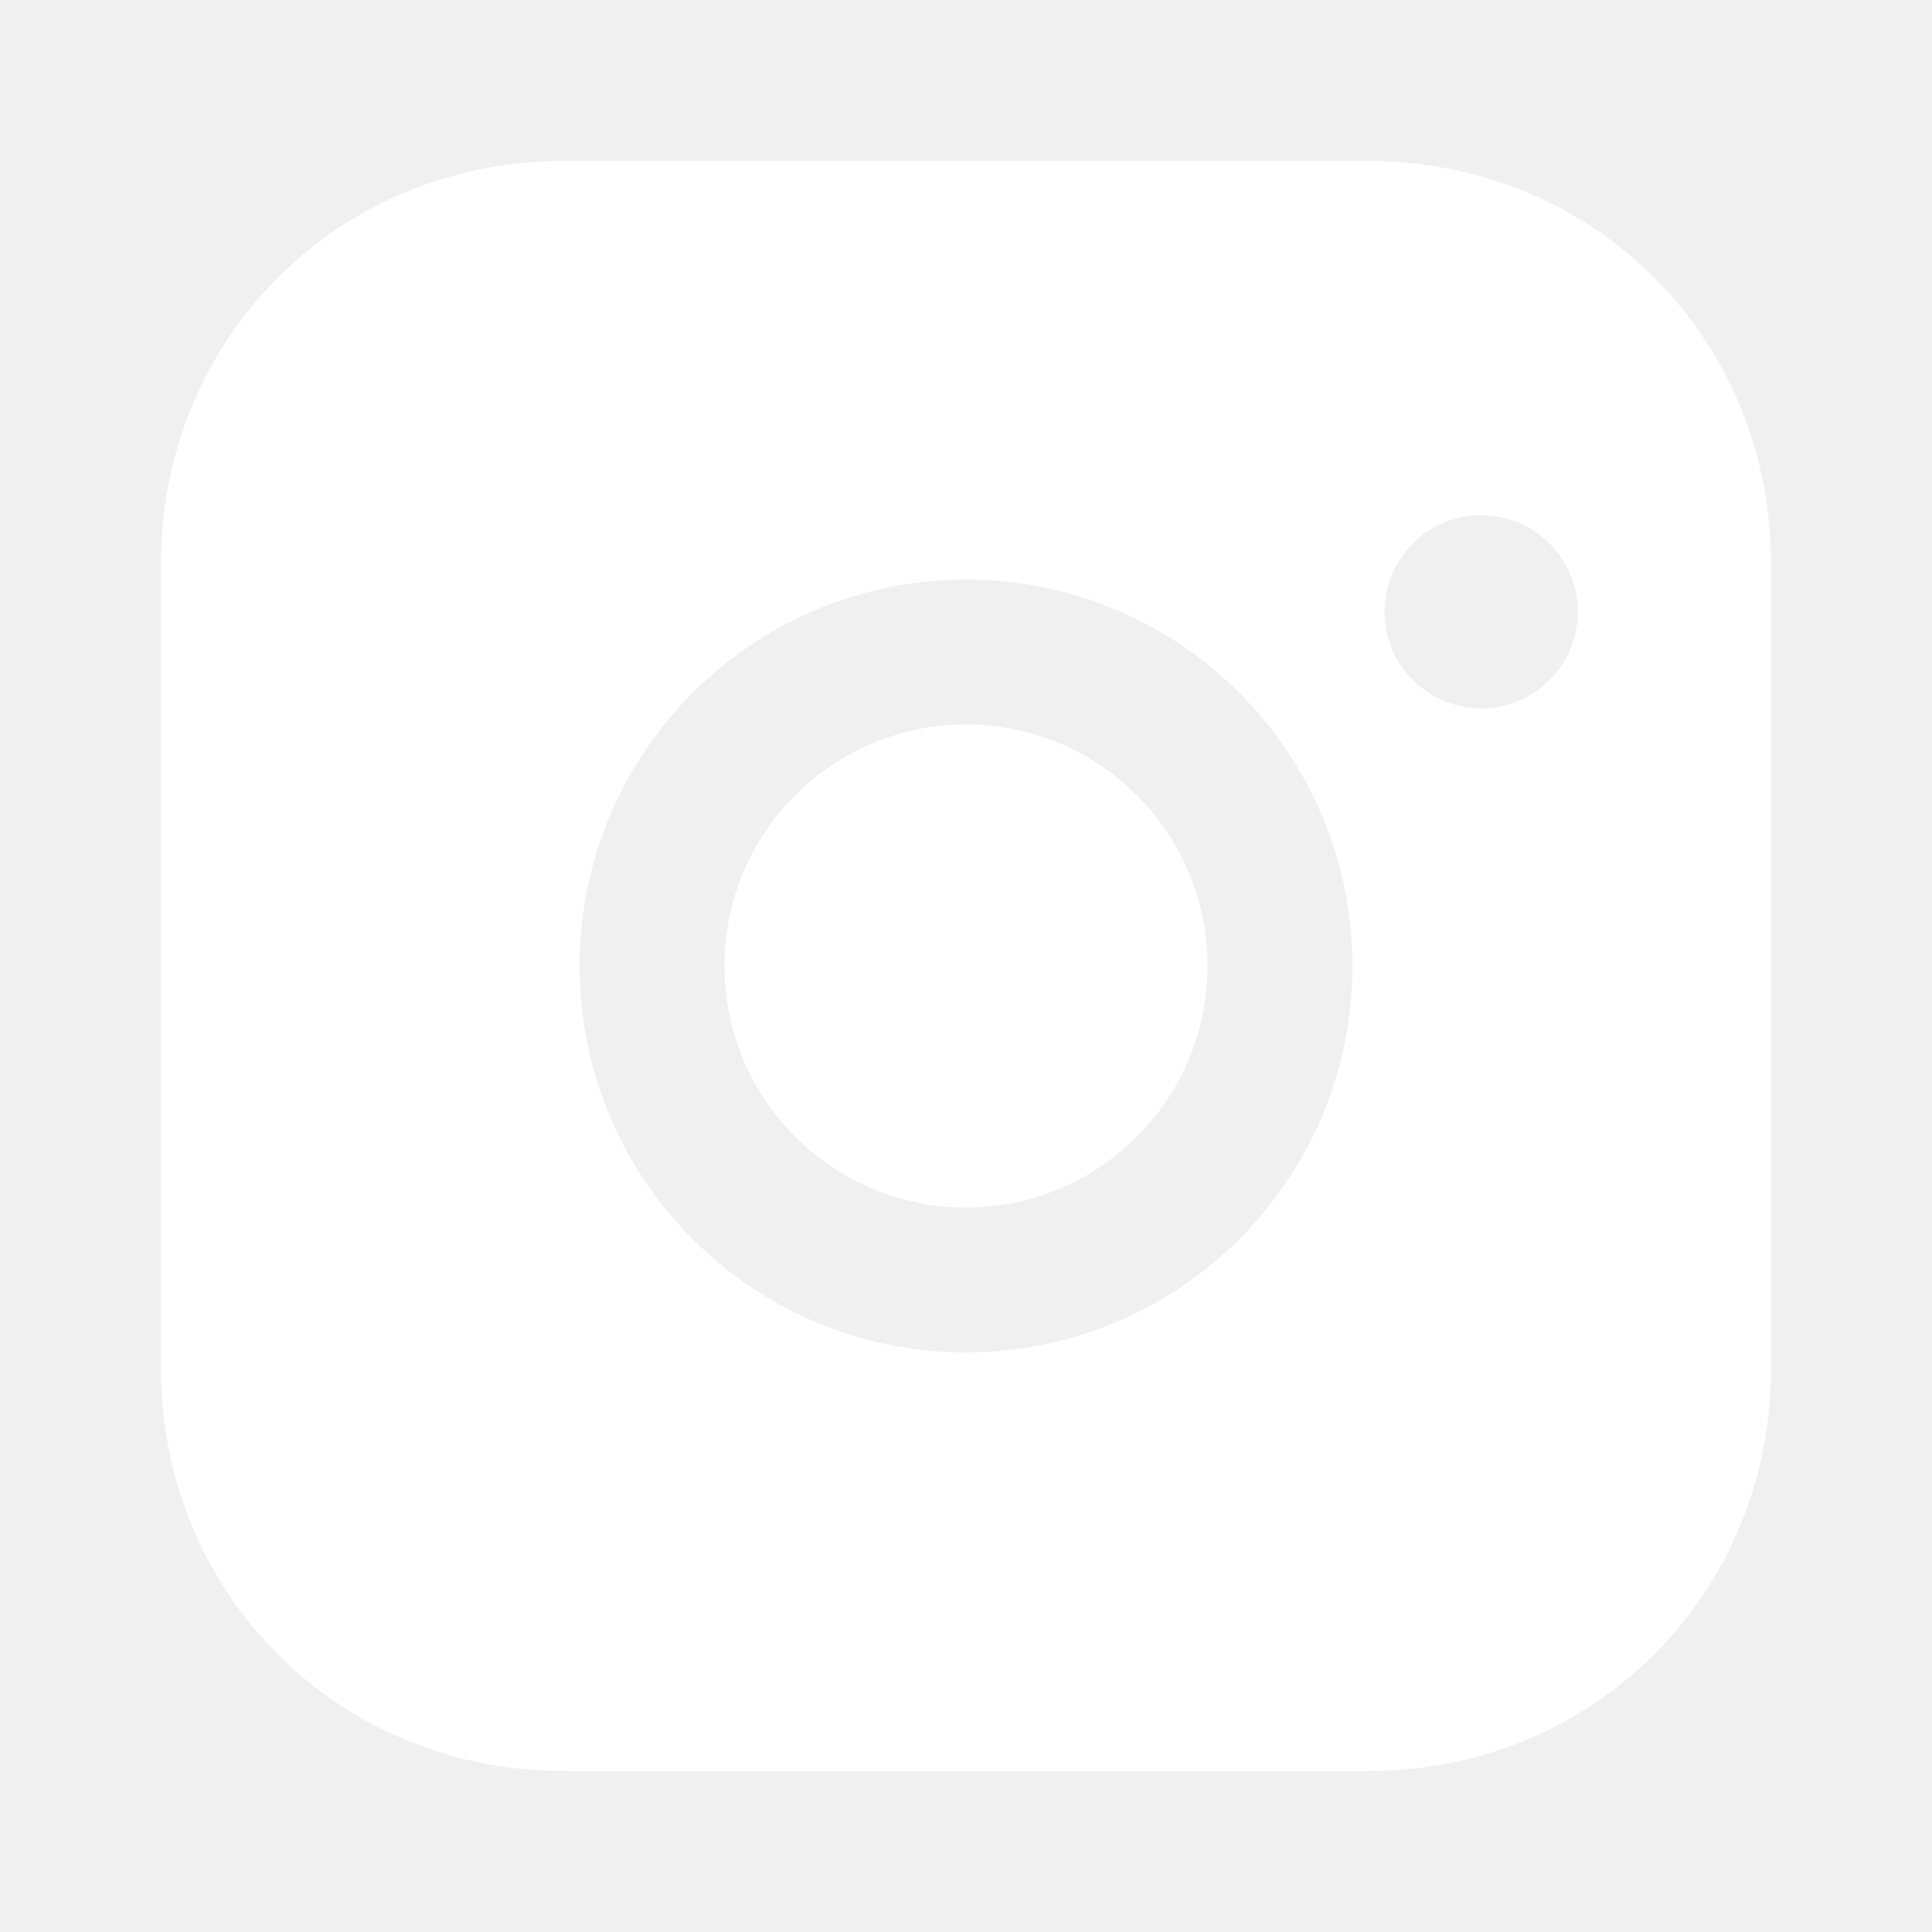
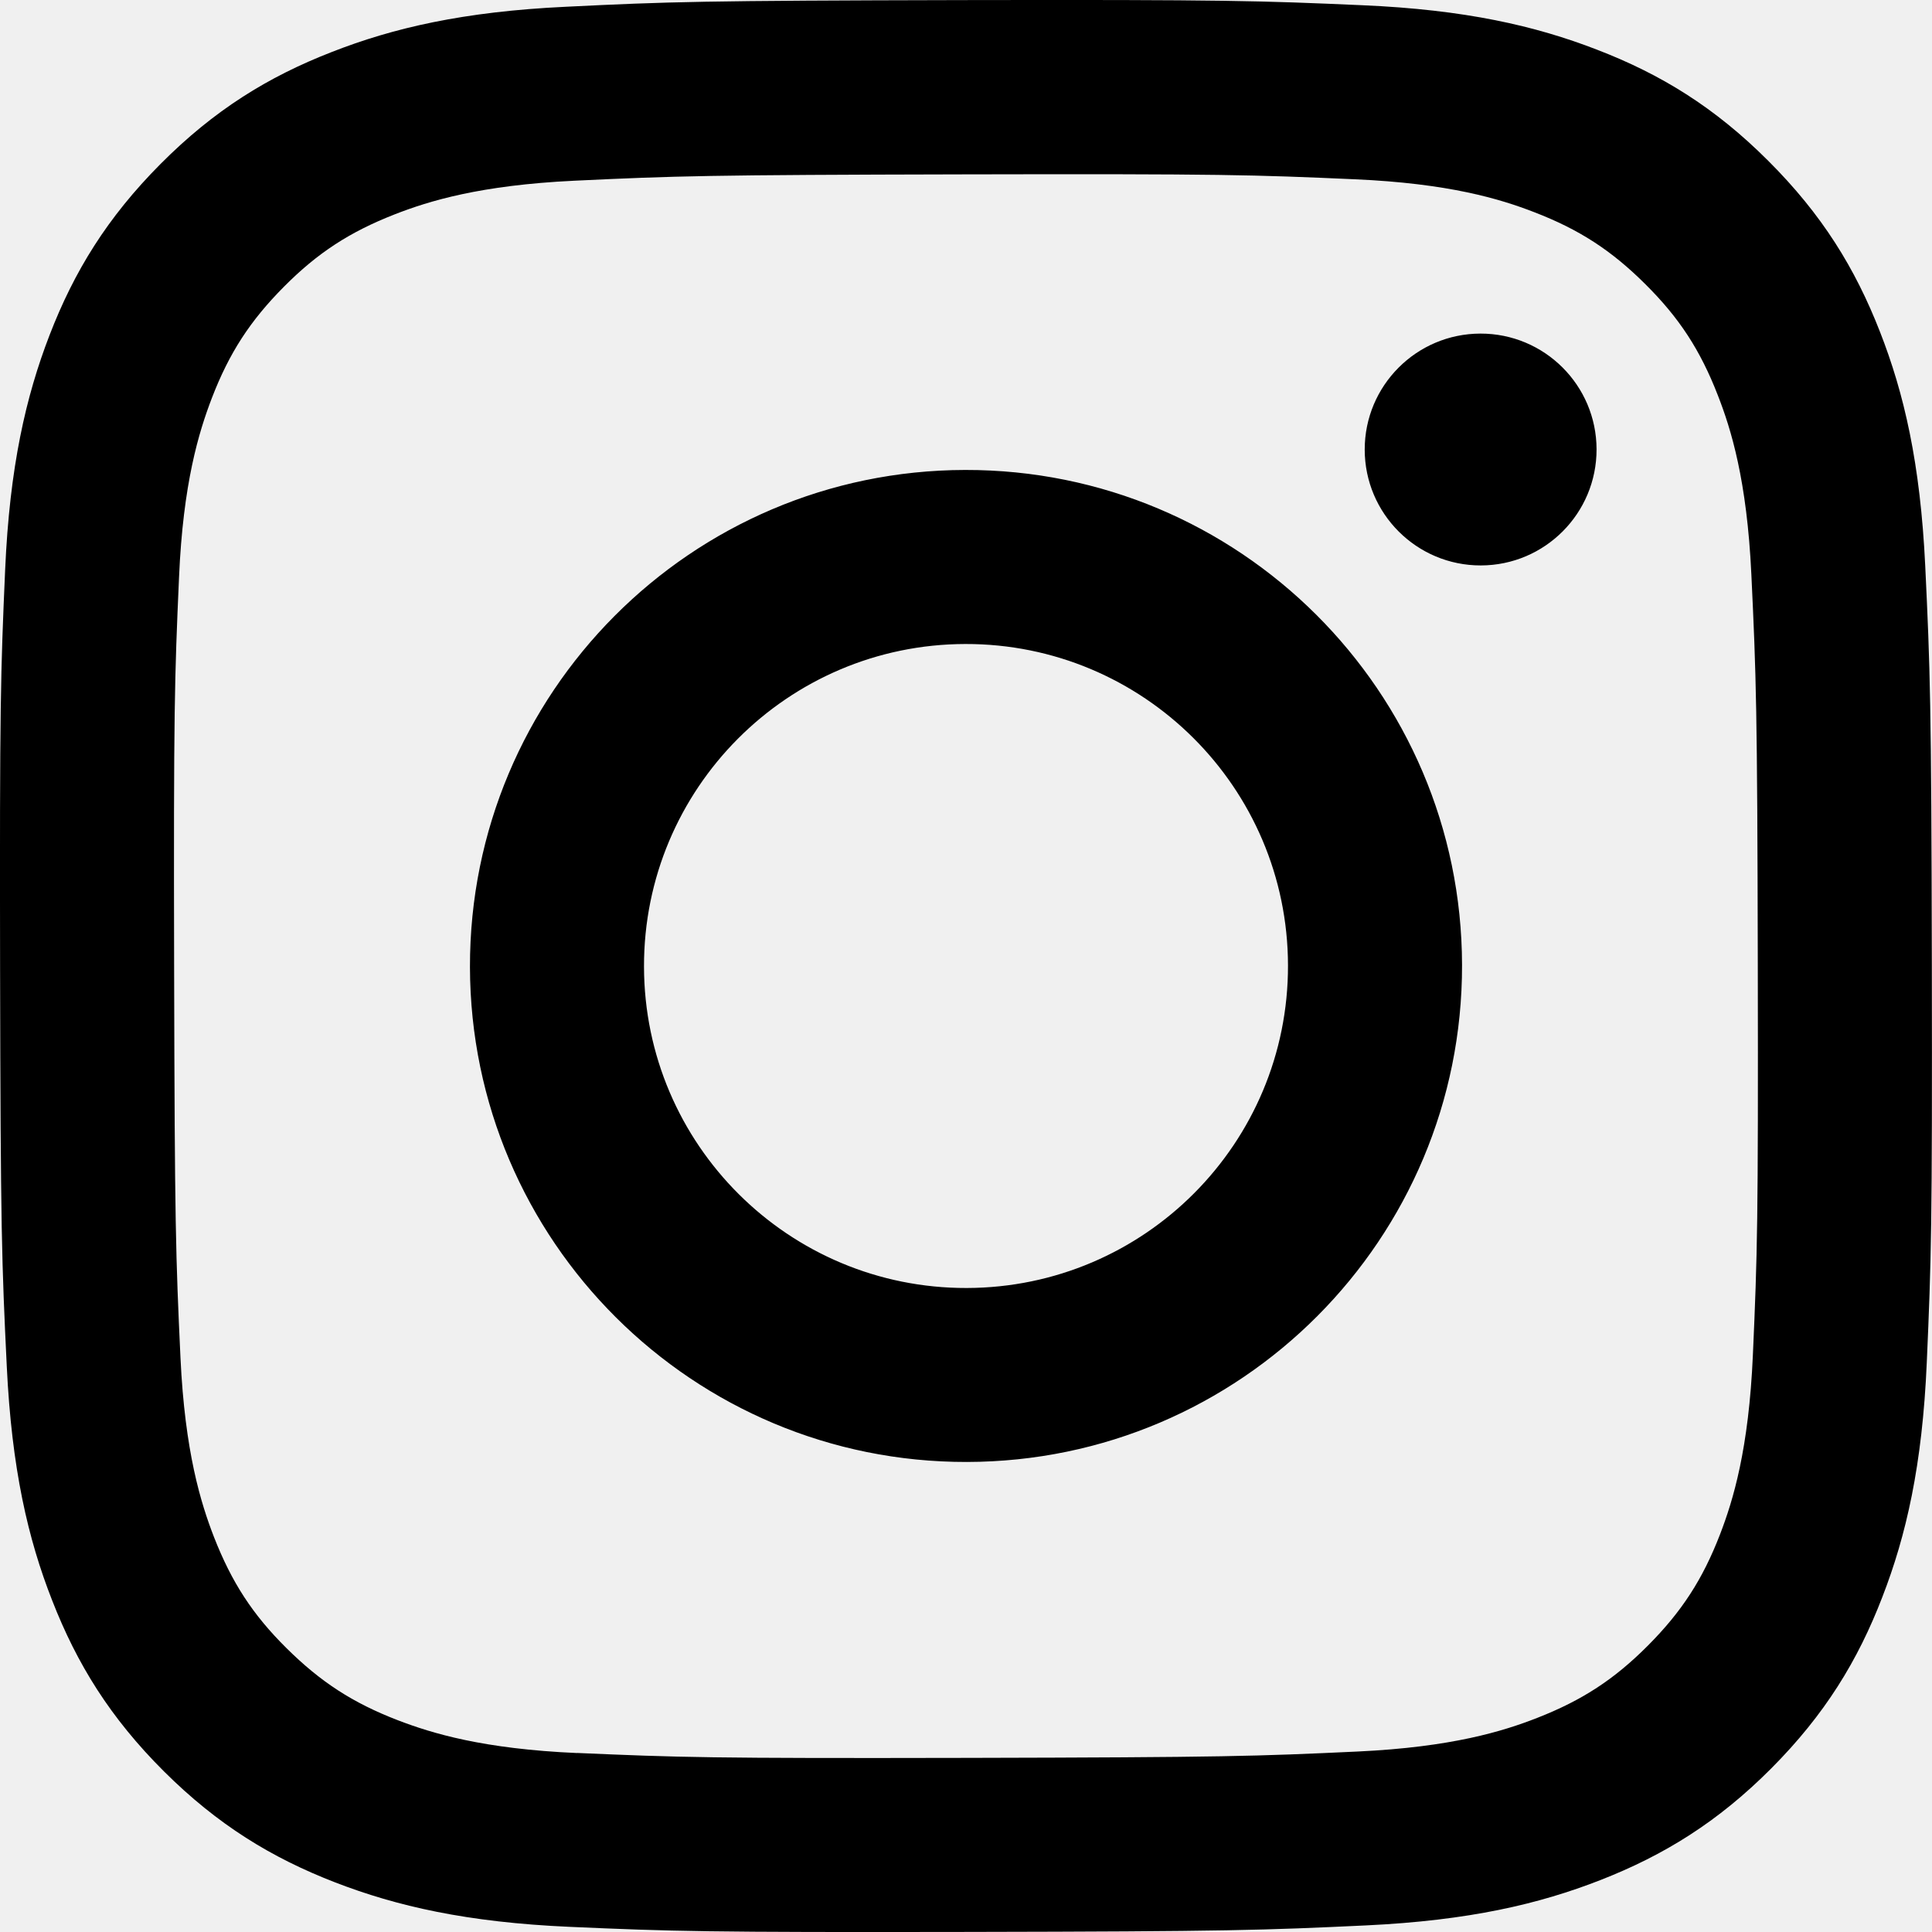
- <svg xmlns="http://www.w3.org/2000/svg" viewBox="0 0 24 24" fill="white">
-   <path d="M7 2C4.2 2 2 4.2 2 7v10c0 2.8 2.2 5 5 5h10c2.8 0 5-2.2 5-5V7c0-2.8-2.2-5-5-5H7zm5 5.2A4.8 4.8 0 1 1 7.2 12 4.8 4.8 0 0 1 12 7.2zm6.4-.8a1.2 1.2 0 1 1-1.2 1.2 1.2 1.2 0 0 1 1.2-1.2zM12 9a3 3 0 1 0 3 3 3 3 0 0 0-3-3z" />
+ <svg xmlns="http://www.w3.org/2000/svg" role="img" viewBox="0 0 24 24">
+   <path d="M7.03.084c-1.277.06-2.149.264-2.911.563-.789.307-1.458.72-2.123 1.388-.665.668-1.075 1.337-1.38 2.127-.295.764-.496 1.637-.552 2.914-.056 1.278-.069 1.688-.063 4.947.006 3.259.021 3.667.083 4.947.061 1.276.264 2.148.564 2.911.308.789.72 1.457 1.388 2.123.668.665 1.337 1.074 2.128 1.38.763.295 1.636.496 2.913.552 1.277.056 1.688.069 4.946.063 3.258-.006 3.668-.021 4.948-.081 1.28-.061 2.147-.265 2.91-.563.789-.309 1.458-.72 2.123-1.388.665-.668 1.075-1.338 1.379-2.128.296-.763.497-1.636.552-2.912.056-1.281.069-1.69.063-4.948-.006-3.258-.021-3.667-.082-4.947-.061-1.28-.264-2.149-.563-2.912-.308-.789-.72-1.457-1.388-2.123C21.298 1.33 20.628.921 19.838.617 19.074.321 18.202.12 16.924.065 15.647.009 15.236-.005 11.977.001 8.718.008 8.31.021 7.03.084m.14 21.693c-1.17-.051-1.805-.245-2.229-.408-.561-.216-.96-.477-1.382-.895-.422-.418-.681-.819-.9-1.378-.164-.423-.362-1.058-.417-2.228-.059-1.264-.072-1.644-.079-4.848-.007-3.204.005-3.583.061-4.848.05-1.169.246-1.805.408-2.228.216-.561.476-.96.895-1.382.419-.422.818-.681 1.378-.9.423-.165 1.058-.361 2.227-.417 1.266-.06 1.645-.072 4.848-.079 3.203-.007 3.583.005 4.849.061 1.169.051 1.805.244 2.228.408.561.216.96.475 1.382.895.422.419.682.818.9 1.379.165.422.362 1.056.417 2.226.06 1.266.074 1.645.08 4.848.006 3.203-.005 3.583-.061 4.848-.051 1.17-.245 1.806-.408 2.229-.216.56-.476.96-.895 1.381-.419.421-.818.681-1.378.9-.422.165-1.058.362-2.226.417-1.266.059-1.645.072-4.849.079-3.204.007-3.583-.006-4.848-.061M16.953 5.586A1.44 1.44 0 1 0 18.39 4.144a1.44 1.44 0 0 0-1.437 1.442M5.838 12.012c.007 3.403 2.771 6.156 6.173 6.149 3.403-.006 6.157-2.77 6.151-6.173-.006-3.403-2.771-6.157-6.174-6.15-3.403.007-6.156 2.771-6.15 6.174M8 12.008a4 4 0 1 1 4.008 3.992A4 4 0 0 1 8 12.008" />
</svg>
